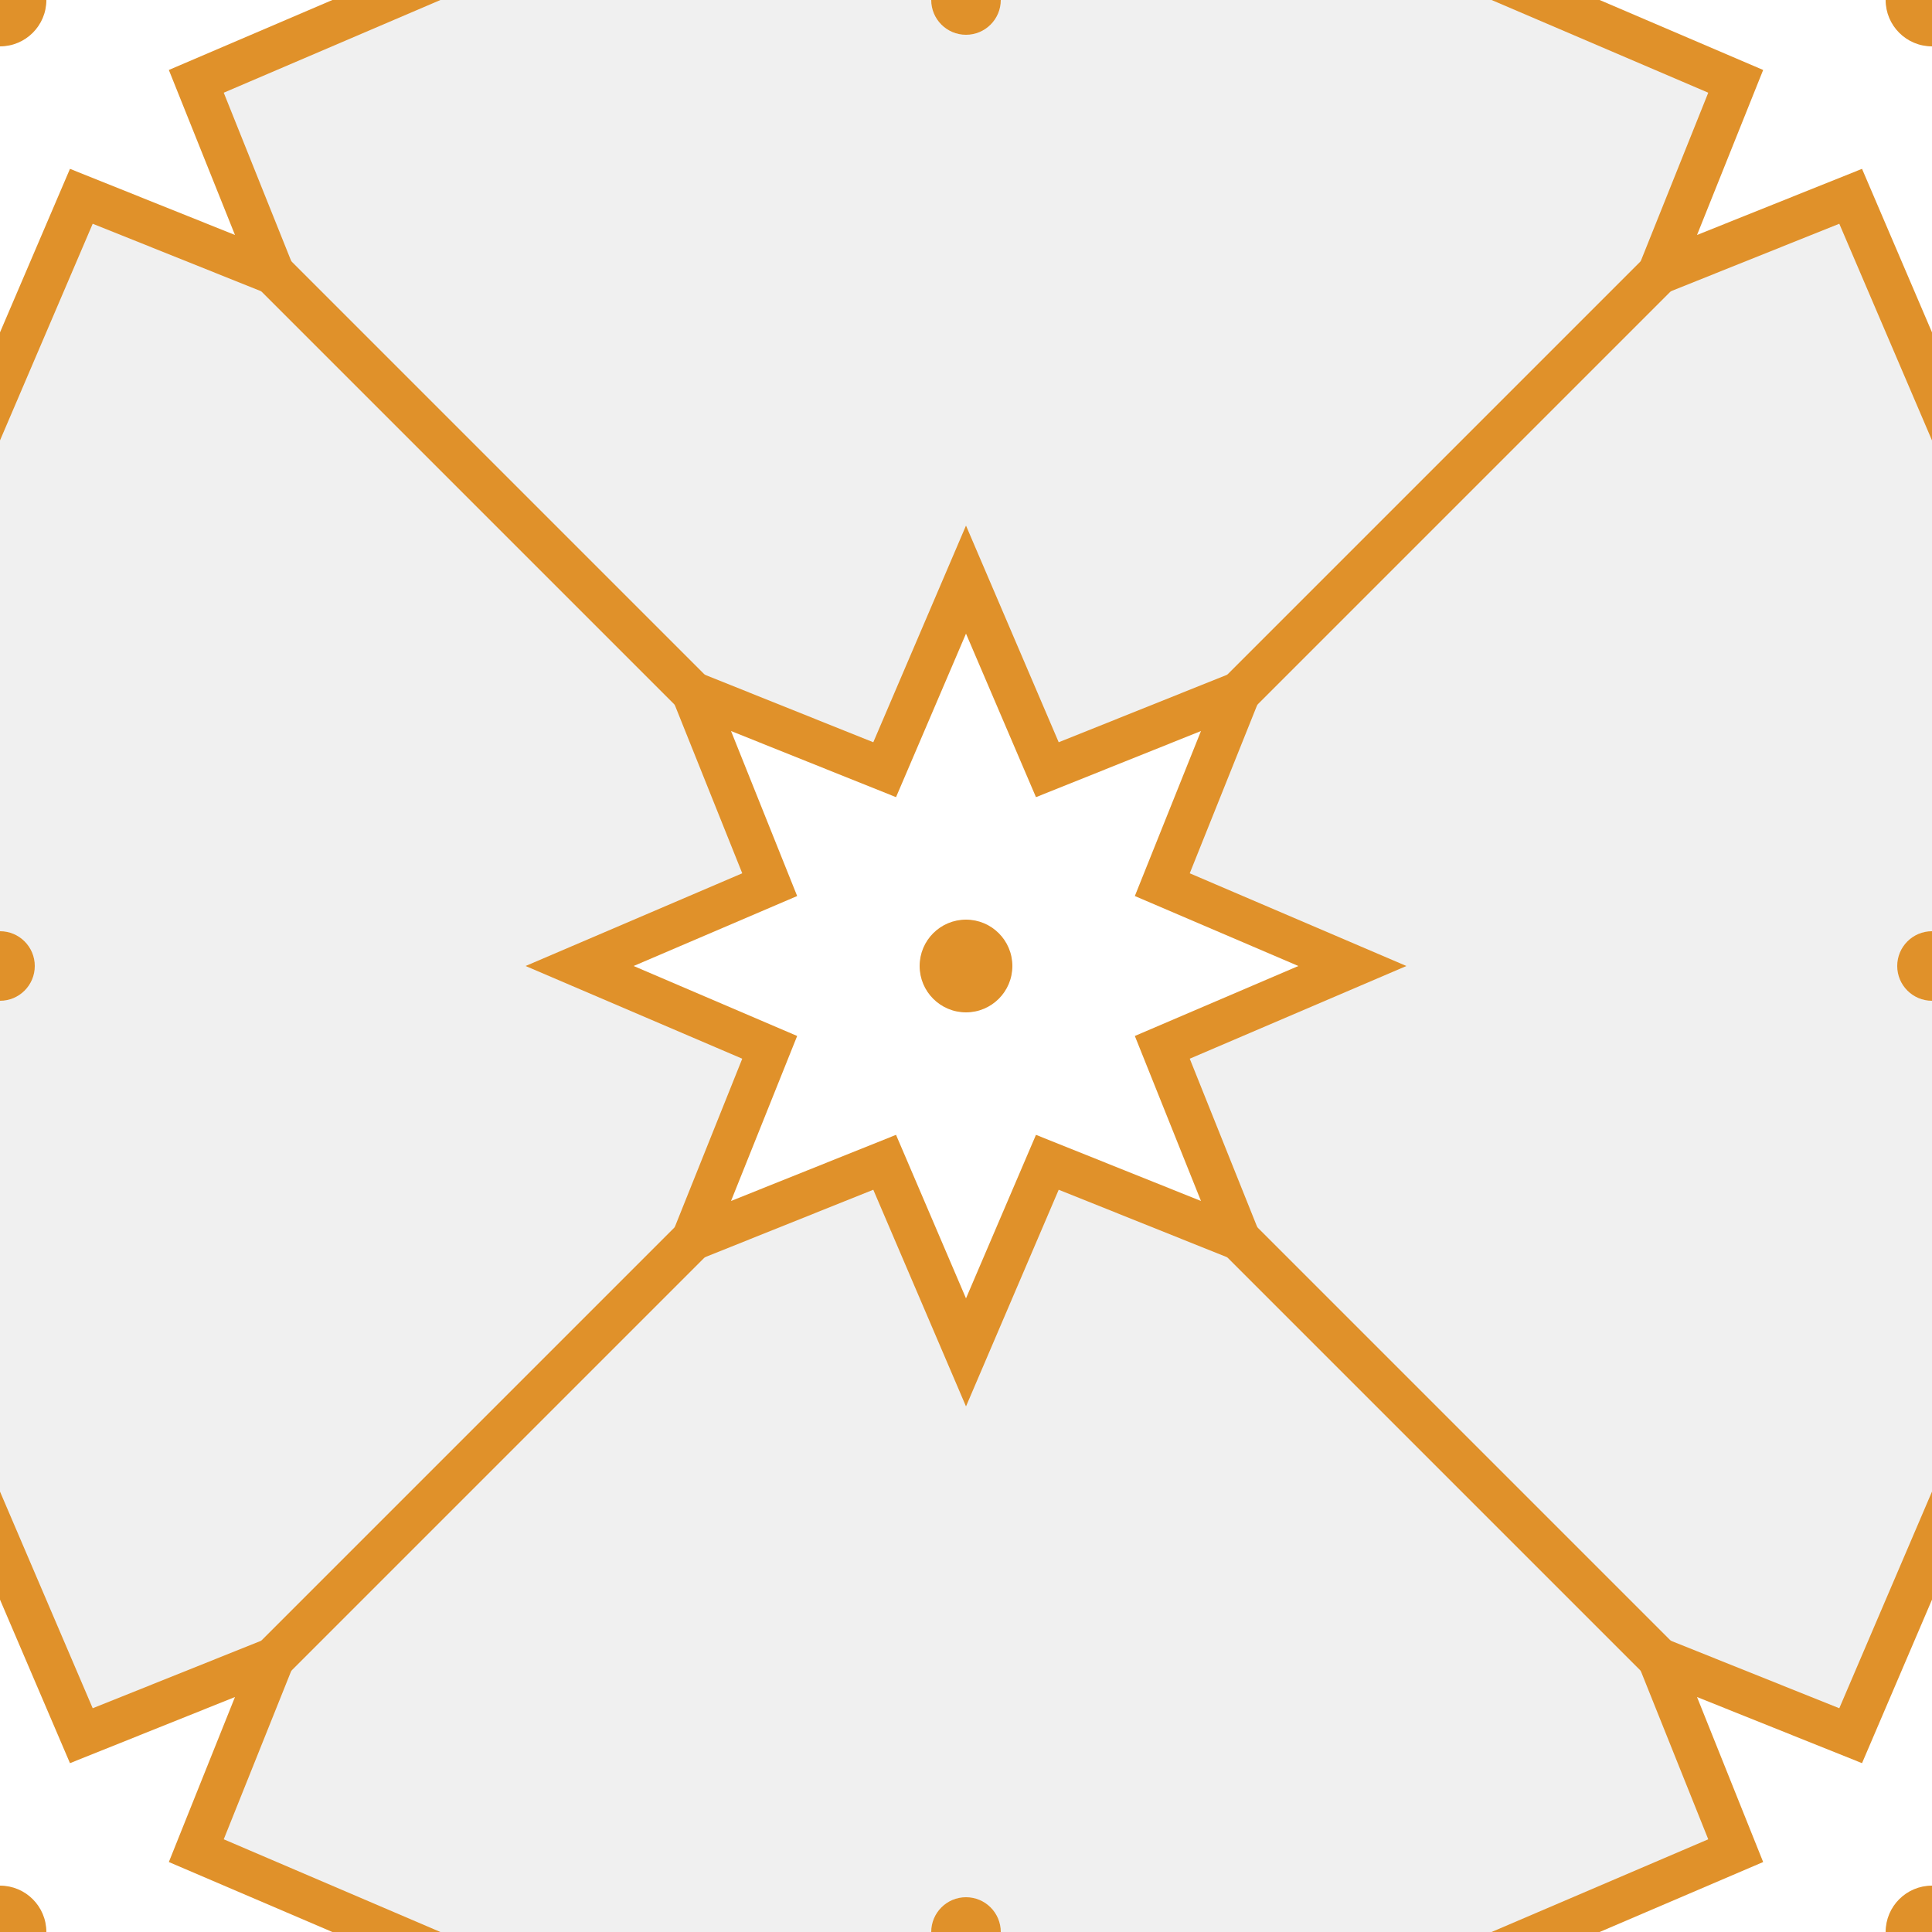
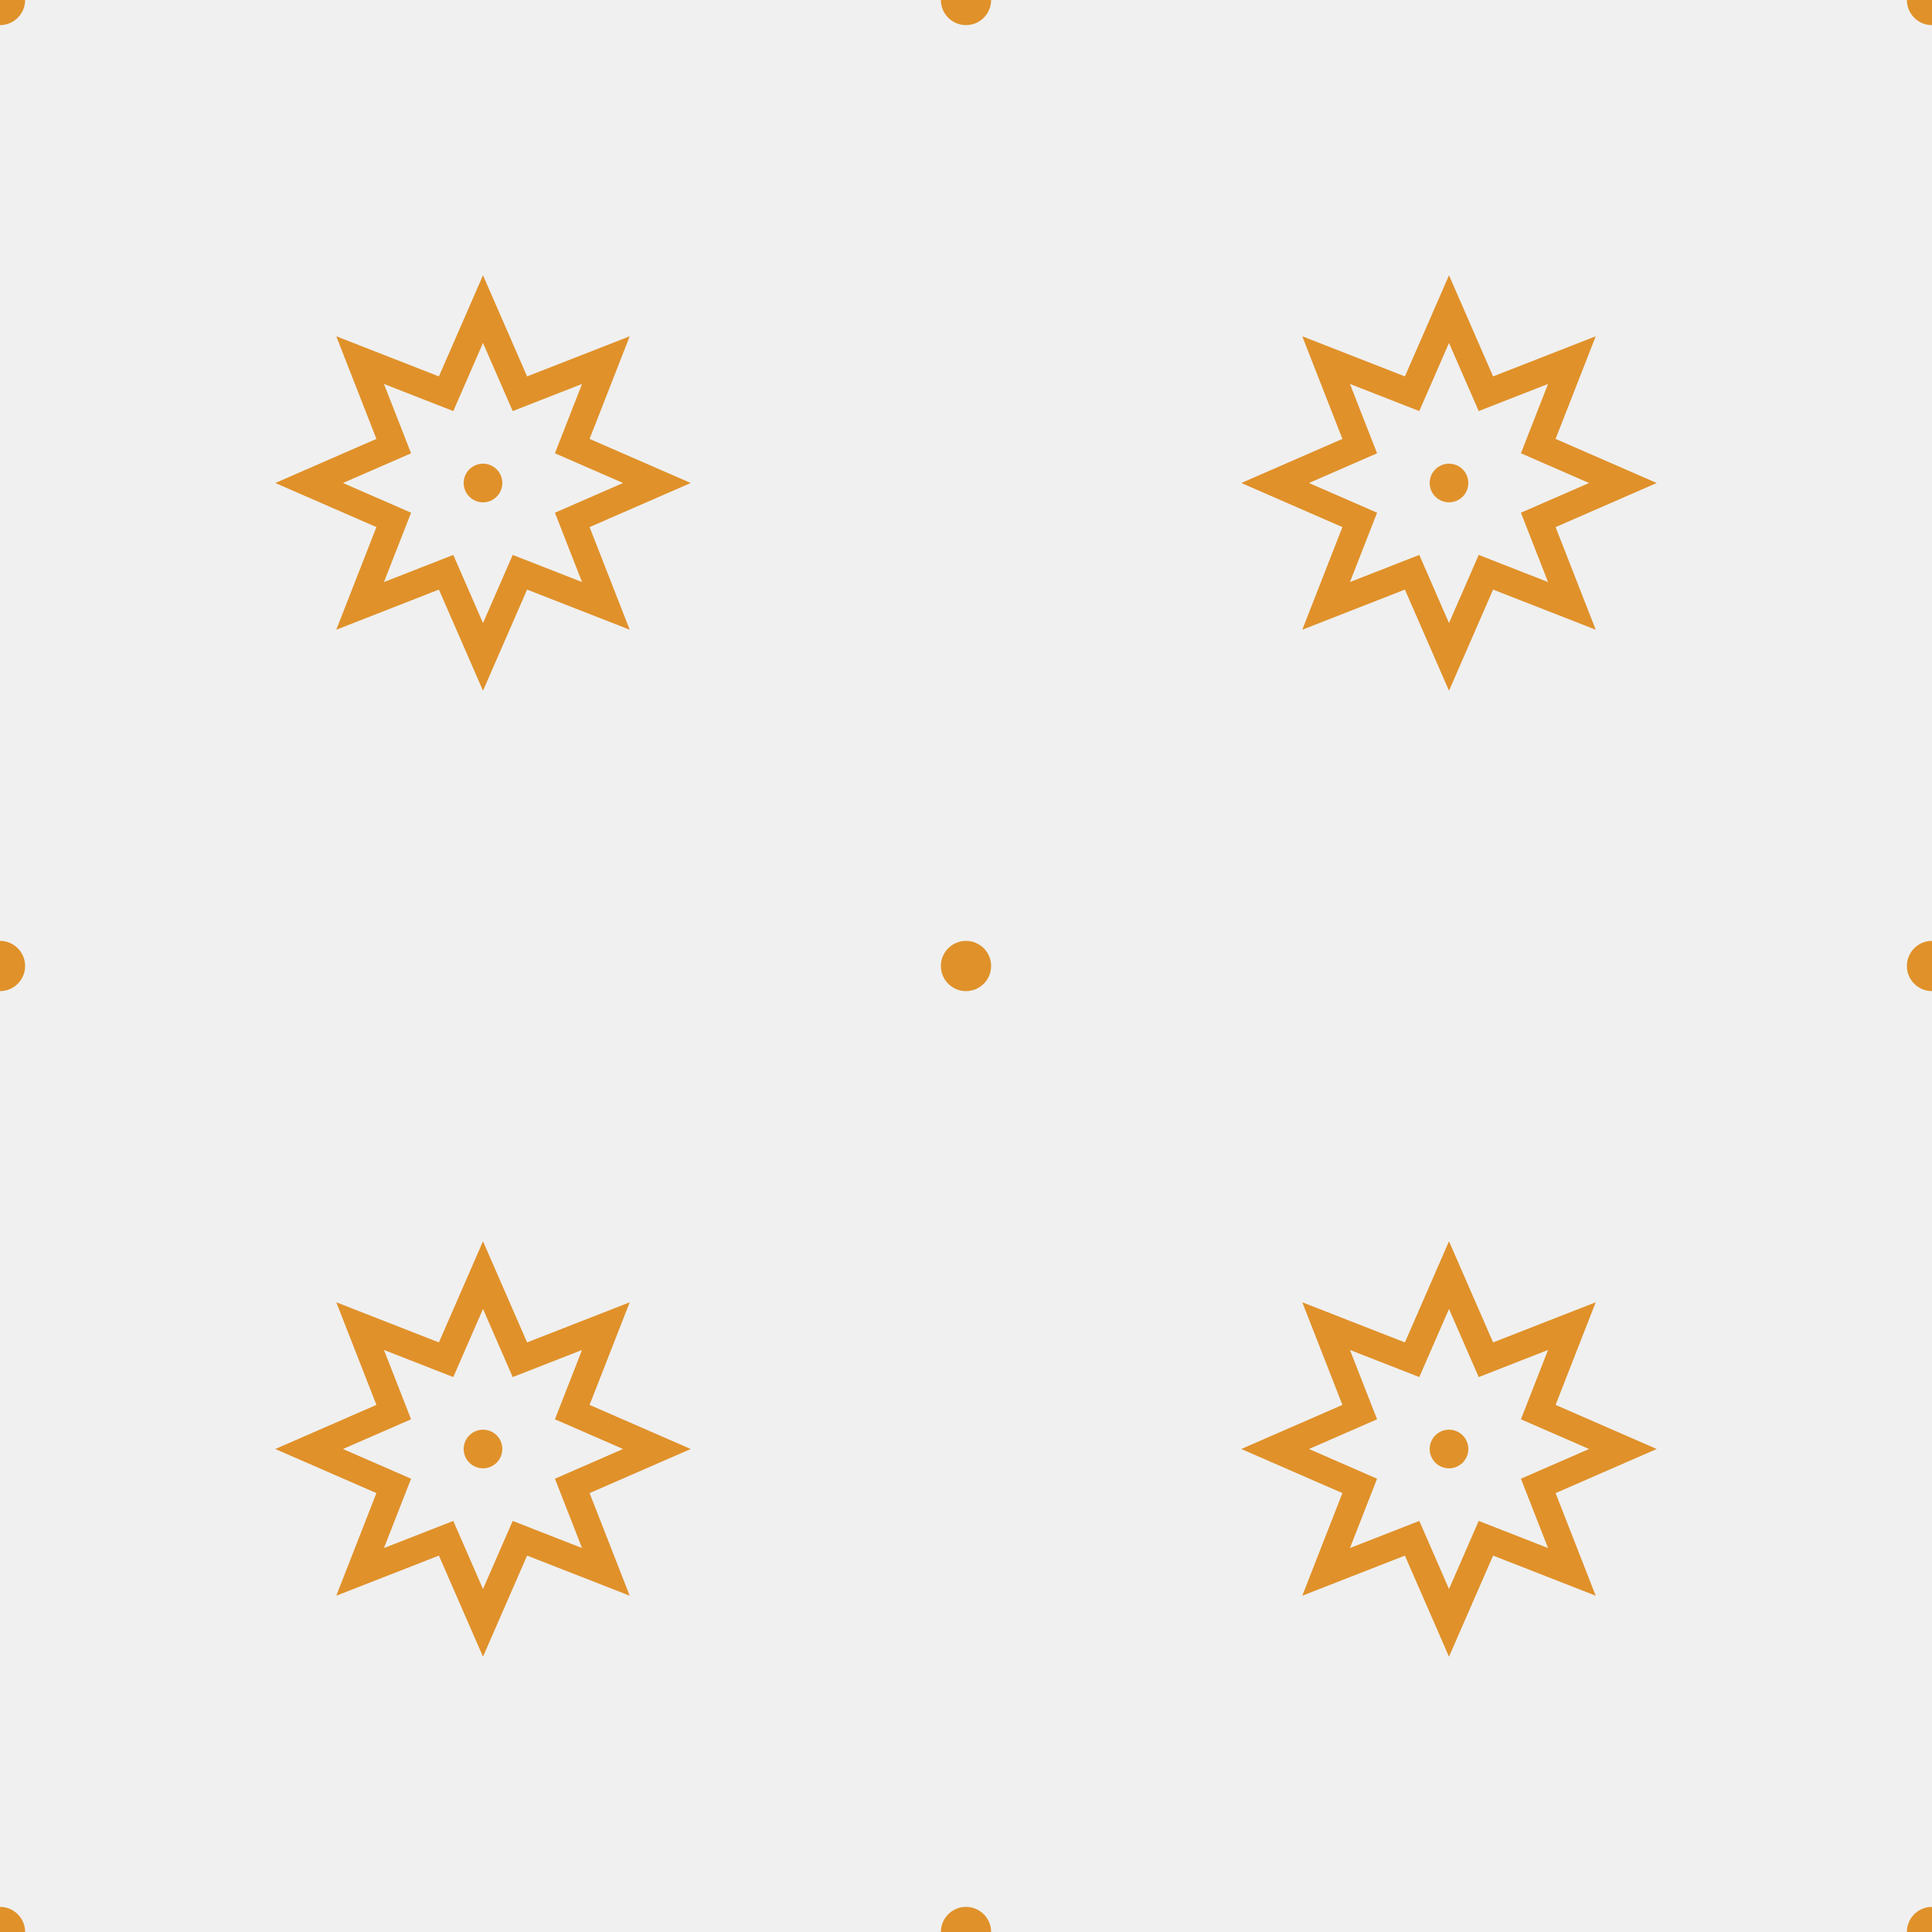
<svg xmlns="http://www.w3.org/2000/svg" xmlns:xlink="http://www.w3.org/1999/xlink" width="100" height="100" viewBox="0 0 100 100">
  <defs>
-     <g id="star">
-       <path d="M20,0 10.16,4.21 14.14,14.14 4.21,10.16 0,20 -4.21,10.16 -14.14,14.14 -10.16,4.21 -20,0 -10.16,-4.21 -14.14,-14.14 -4.21,-10.16 0,-20 4.21,-10.16 14.14,-14.14 10.16,-4.21 Z" fill="#ffffff" stroke="#E0912A" stroke-width="2.2" />
-       <circle r="2.4" fill="#E0912A" />
+     <g id="s">
+       <path d="M9,0 4.62,1.91 6.36,6.36 1.91,4.62 0,9 -1.91,4.62 -6.36,6.36 -4.62,1.91 -9,0 -4.62,-1.91 -6.36,-6.36 -1.91,-4.62 0,-9 1.91,-4.62 6.36,-6.36 4.62,-1.91 Z" fill="none" stroke="#E0912A" stroke-width="1.4" />
+       <circle r="1" fill="#E0912A" />
    </g>
  </defs>
-   <path d="M0,0 100,100 M100,0 0,100" stroke="#E0912A" stroke-width="2.2" fill="none" />
+   <use xlink:href="#s" href="#s" transform="translate(25,25)" />
+   <use xlink:href="#s" href="#s" transform="translate(75,25)" />
+   <use xlink:href="#s" href="#s" transform="translate(25,75)" />
+   <use xlink:href="#s" href="#s" transform="translate(75,75)" />
  <g fill="#E0912A">
-     <circle cx="50" cy="0" r="1.8" />
-     <circle cx="0" cy="50" r="1.8" />
-     <circle cx="100" cy="50" r="1.8" />
-     <circle cx="50" cy="100" r="1.8" />
+     <circle cx="0" cy="0" r="1.3" />
+     <circle cx="50" cy="0" r="1.3" />
+     <circle cx="100" cy="0" r="1.3" />
+     <circle cx="0" cy="50" r="1.3" />
+     <circle cx="50" cy="50" r="1.3" />
+     <circle cx="100" cy="50" r="1.3" />
+     <circle cx="0" cy="100" r="1.3" />
+     <circle cx="50" cy="100" r="1.3" />
+     <circle cx="100" cy="100" r="1.3" />
  </g>
-   <use xlink:href="#star" href="#star" transform="translate(50,50)" />
-   <use xlink:href="#star" href="#star" transform="translate(0,0)" />
-   <use xlink:href="#star" href="#star" transform="translate(100,0)" />
-   <use xlink:href="#star" href="#star" transform="translate(0,100)" />
-   <use xlink:href="#star" href="#star" transform="translate(100,100)" />
</svg>
